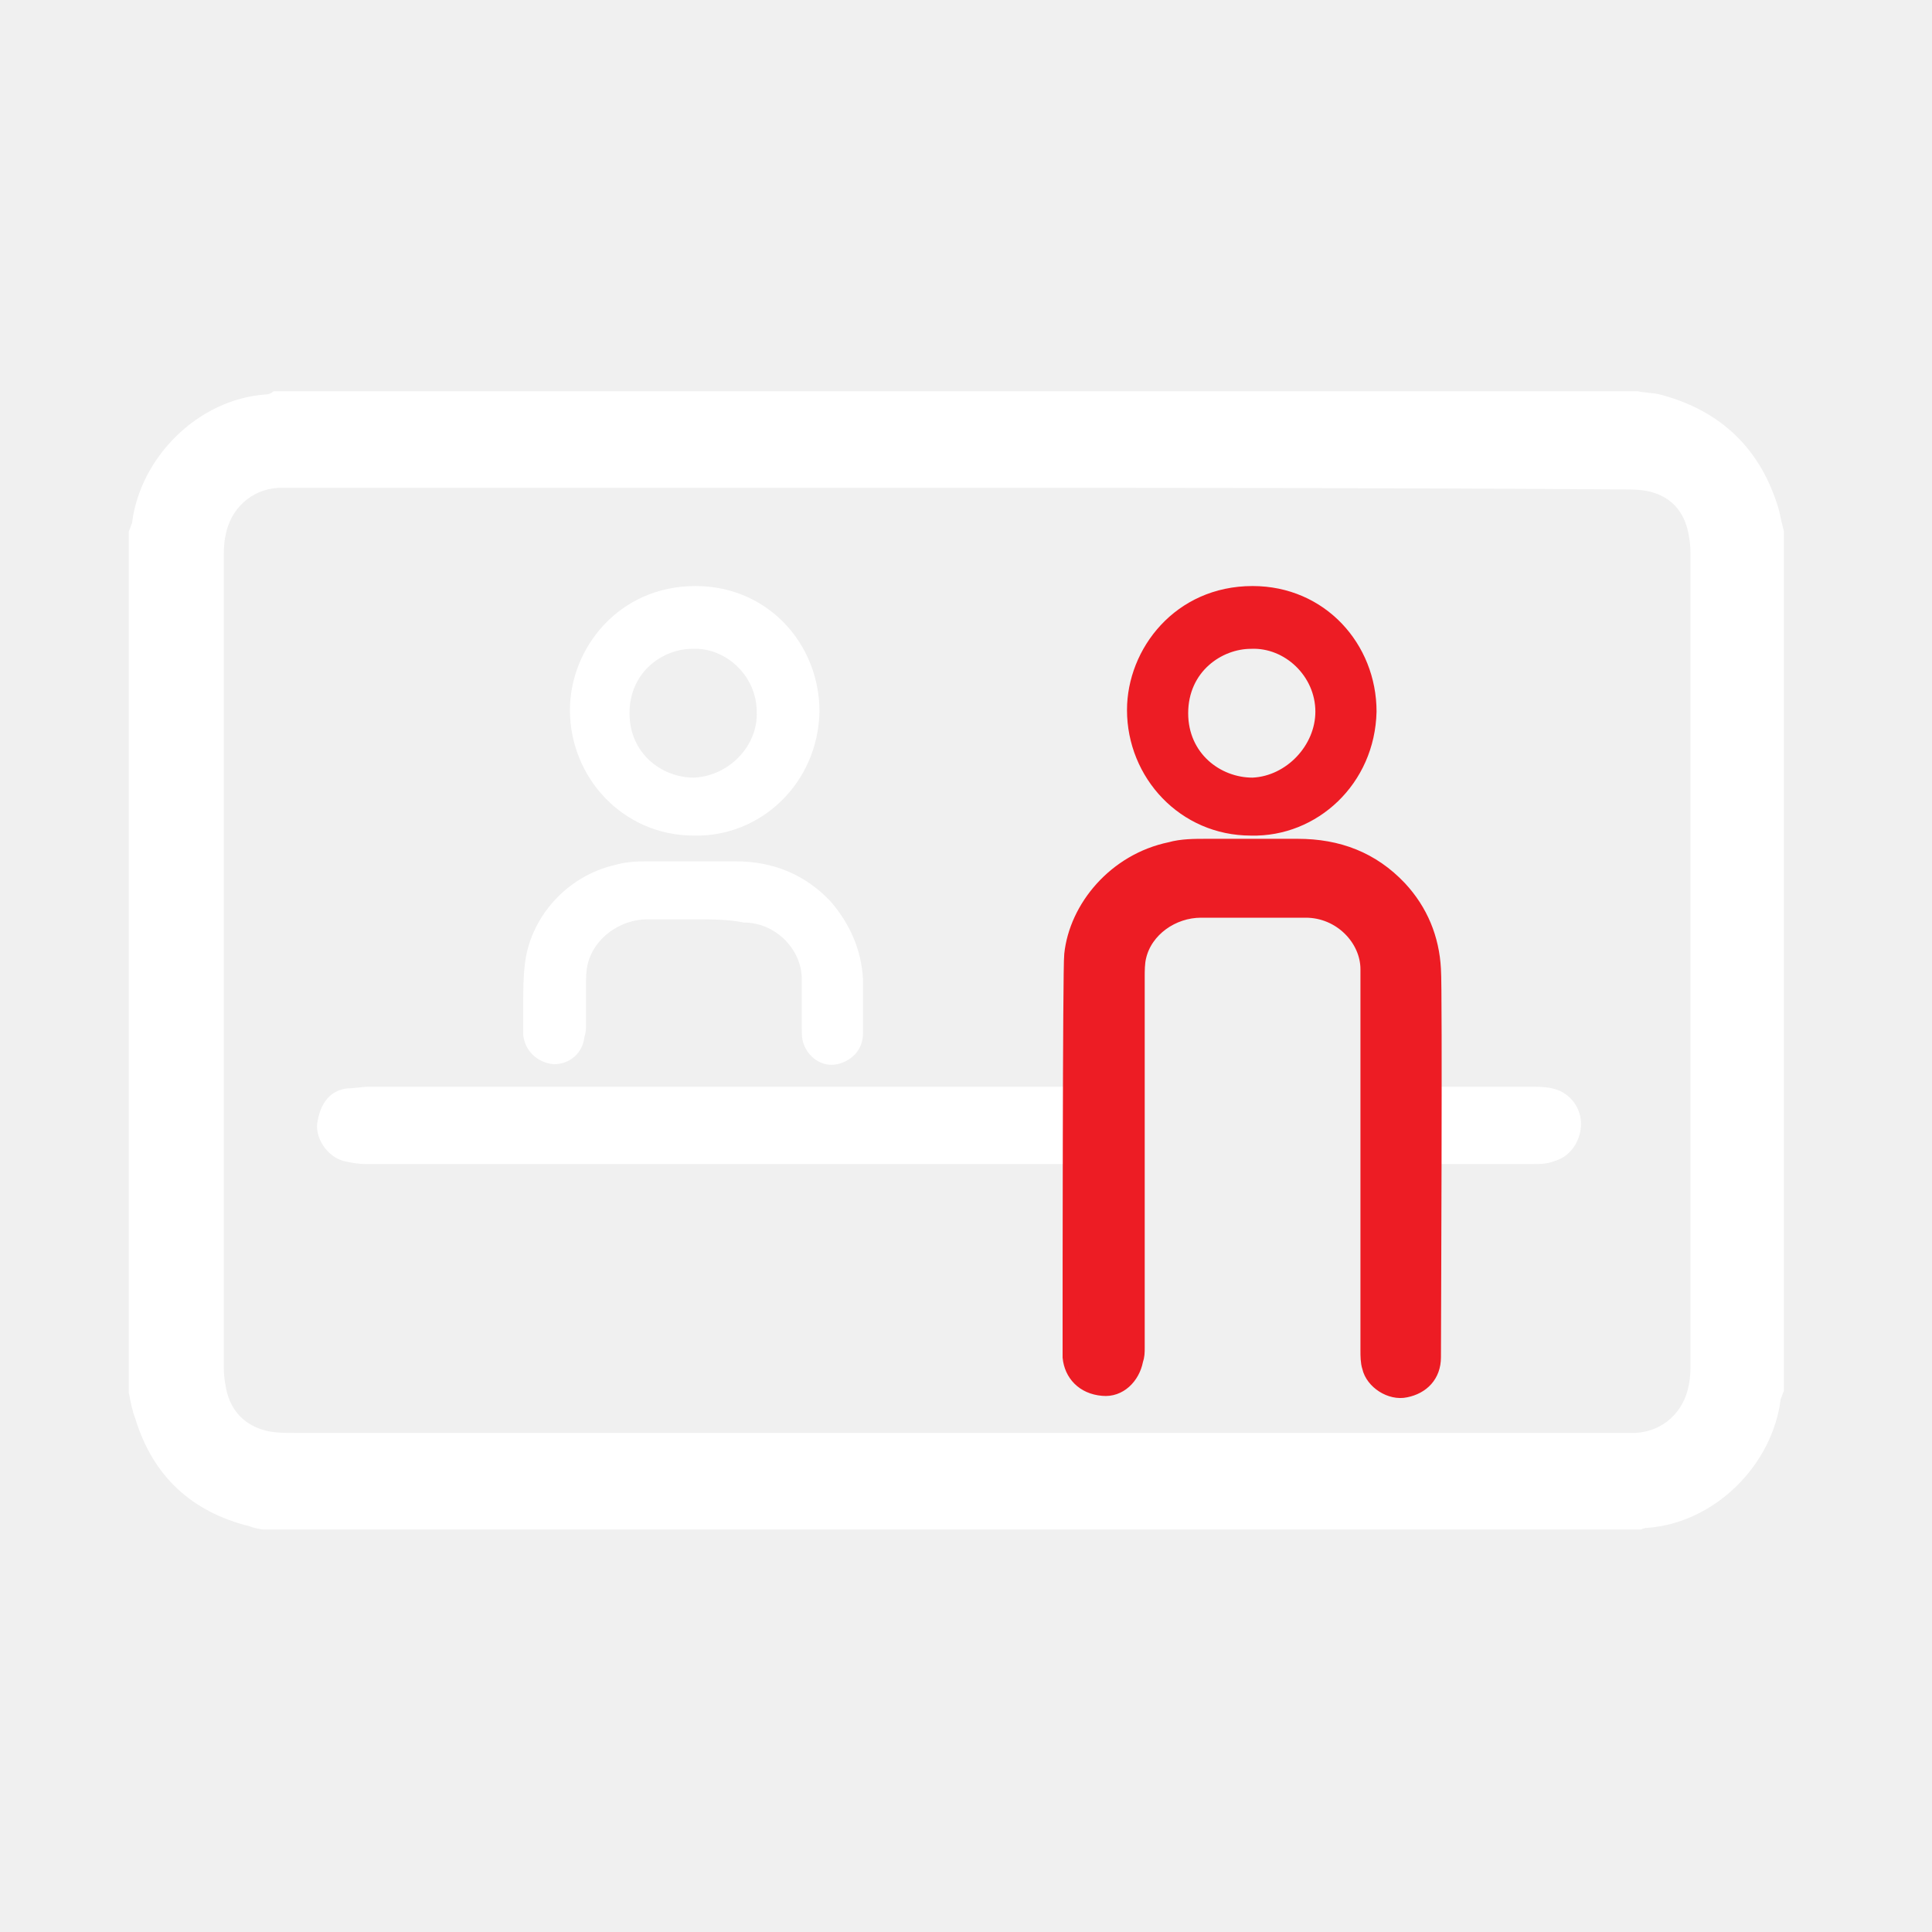
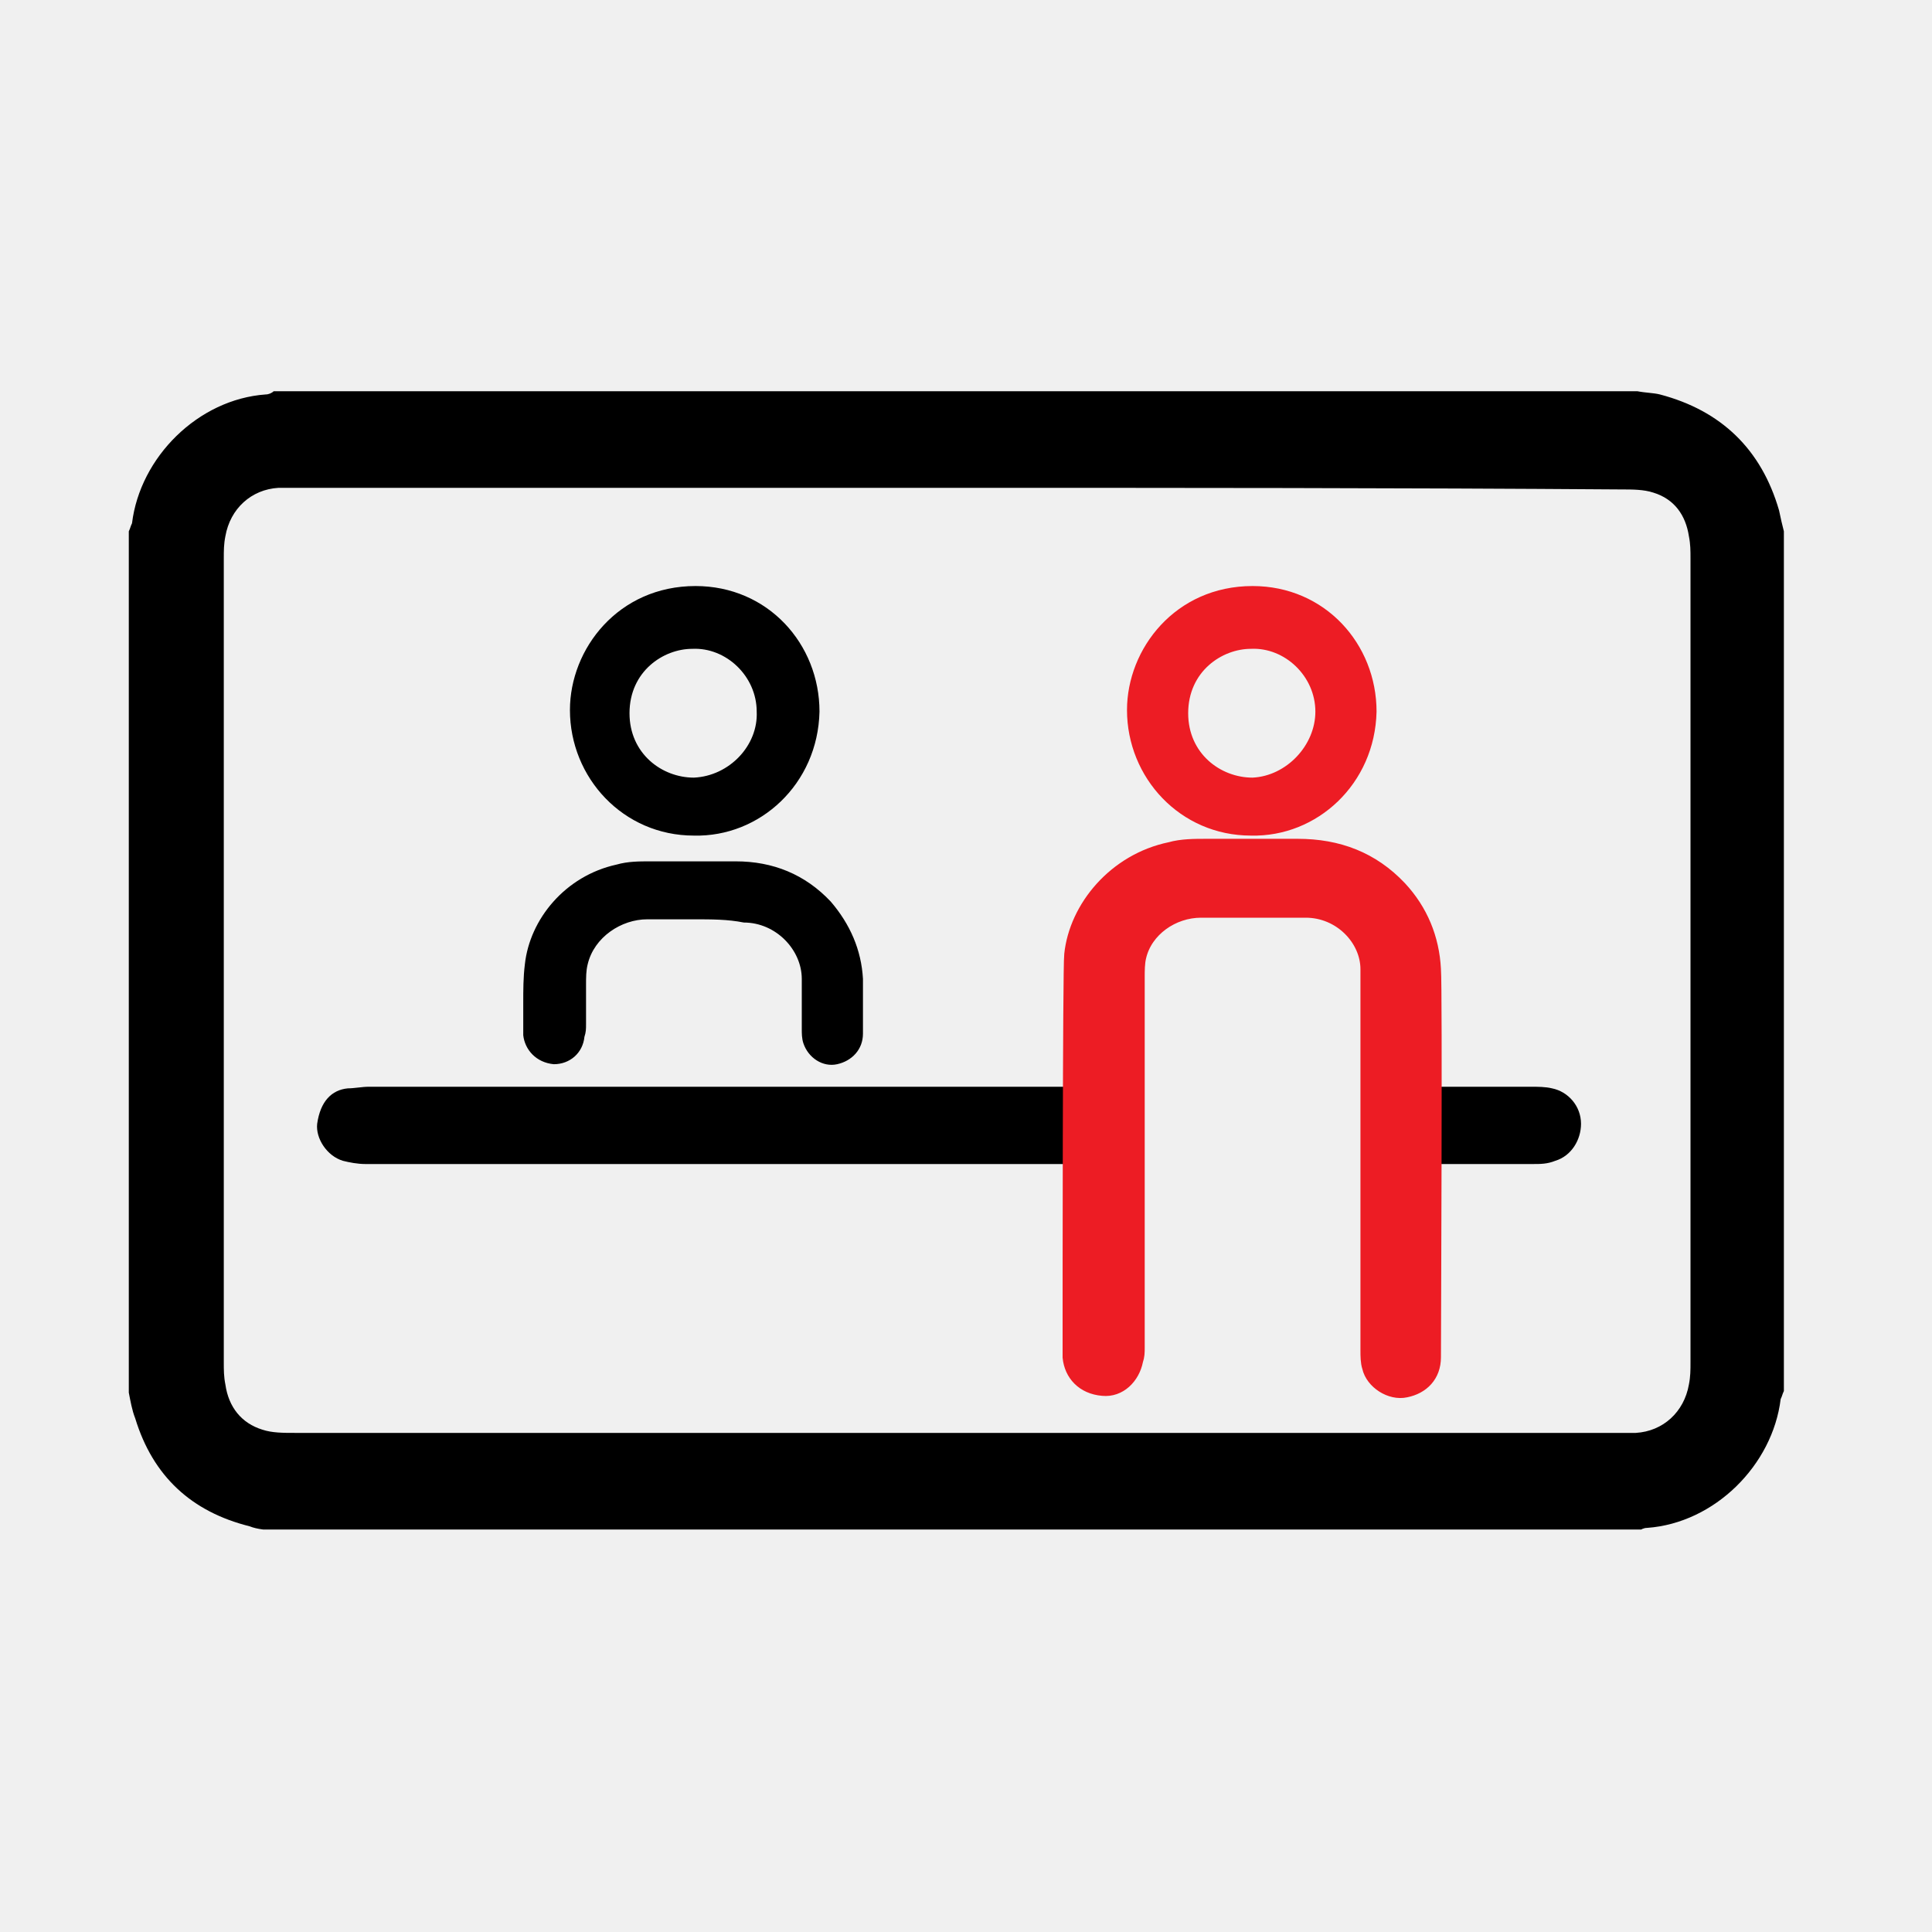
<svg xmlns="http://www.w3.org/2000/svg" xmlns:xlink="http://www.w3.org/1999/xlink" version="1.1" id="Layer_1" x="0px" y="0px" viewBox="0 0 120 120" enable-background="new 0 0 120 120" xml:space="preserve">
  <g>
    <defs>
      <rect id="SVGID_1_" x="8" y="24.3" width="102.8" height="70.7" />
    </defs>
    <clipPath id="SVGID_2_">
      <use xlink:href="#SVGID_1_" overflow="visible" />
    </clipPath>
-     <path clip-path="url(#SVGID_2_)" fill="#FFFFFF" d="M59.4,30.3c-13.6,0-27.3,0-40.9,0c-0.4,0-0.8,0-1.2,0c-1.7,0.1-3,1.3-3.3,3   c-0.1,0.5-0.1,0.9-0.1,1.4c0,16.6,0,33.2,0,49.9c0,0.5,0,0.9,0.1,1.4c0.2,1.4,1,2.4,2.3,2.8c0.6,0.2,1.3,0.2,2,0.2   c27.4,0,54.9,0,82.3,0c0.3,0,0.7,0,1,0c1.7-0.1,3-1.3,3.3-3c0.1-0.5,0.1-0.9,0.1-1.4c0-16.6,0-33.2,0-49.9c0-0.5,0-0.9-0.1-1.4   c-0.2-1.3-0.9-2.3-2.2-2.7c-0.6-0.2-1.3-0.2-2-0.2C86.9,30.3,73.1,30.3,59.4,30.3 M110.8,33v53.4c-0.1,0.2-0.1,0.3-0.2,0.5   c-0.5,4.1-4.1,7.7-8.3,8c-0.2,0-0.4,0.1-0.5,0.2H17c-0.5-0.1-1-0.1-1.5-0.3c-3.6-0.9-6-3.1-7.1-6.7c-0.2-0.5-0.3-1.1-0.4-1.6V33   c0.1-0.2,0.1-0.3,0.2-0.5c0.5-4.1,4.1-7.7,8.3-8c0.2,0,0.4-0.1,0.5-0.2h84.7c0.5,0.1,1,0.1,1.4,0.2c3.8,1,6.3,3.4,7.4,7.2   C110.6,32.2,110.7,32.6,110.8,33" />
-     <path clip-path="url(#SVGID_2_)" fill="#FFFFFF" d="M47,44.2c0-2.2-1.9-4-4-3.9c-1.8,0-3.9,1.4-3.9,4c0,2.5,2,4,4,4   C45.3,48.2,47.1,46.3,47,44.2 M43.1,51.9c-4.4,0-7.7-3.6-7.7-7.8c0-3.8,3-7.7,7.8-7.7c4.5,0,7.7,3.6,7.7,7.8   C50.8,48.7,47.2,52,43.1,51.9" />
-     <path clip-path="url(#SVGID_2_)" fill="#FFFFFF" d="M43.1,57.1c-1,0-2,0-2.9,0c-1.6,0-3.3,1.1-3.7,2.8c-0.1,0.4-0.1,0.8-0.1,1.3   c0,0.8,0,1.6,0,2.4c0,0.3,0,0.5-0.1,0.8c-0.1,1-0.9,1.7-1.9,1.7c-1.1-0.1-1.8-0.9-1.9-1.8c0-0.7,0-1.4,0-2c0-0.8,0-1.6,0.1-2.4   c0.3-2.8,2.5-5.5,5.7-6.2c0.7-0.2,1.4-0.2,2.1-0.2c1.8,0,3.5,0,5.3,0c2.3,0,4.3,0.8,5.9,2.5c1.2,1.4,1.9,3,2,4.8c0,1.1,0,2.3,0,3.4   c0,1-0.7,1.7-1.6,1.9c-0.9,0.2-1.8-0.4-2.1-1.3c-0.1-0.3-0.1-0.6-0.1-0.9c0-1,0-2,0-3.1c0-1.8-1.6-3.5-3.6-3.5   C45.2,57.1,44.2,57.1,43.1,57.1L43.1,57.1z" />
-     <path clip-path="url(#SVGID_2_)" fill="#FFFFFF" d="M70,67.5c-18.8,0-41.8,0-47.1,0c-0.4,0-0.9,0.1-1.3,0.1c-1,0.1-1.7,0.8-1.9,2.2   c-0.1,0.9,0.6,2,1.6,2.3c0.4,0.1,0.9,0.2,1.4,0.2c4.3,0,8.6,0,12.9,0c2.4,0,19.2,0,34.3,0V67.5z M98.2,69.8c0-1.1-0.8-2-1.8-2.2   c-0.4-0.1-0.9-0.1-1.3-0.1c-1.7,0-5.1,0-9.6,0v4.8c5,0,8.7,0,9.7,0c0.5,0,0.9,0,1.4-0.2C97.6,71.8,98.2,70.8,98.2,69.8" />
+     <path clip-path="url(#SVGID_2_)" d="M59.4,30.3c-13.6,0-27.3,0-40.9,0c-0.4,0-0.8,0-1.2,0c-1.7,0.1-3,1.3-3.3,3   c-0.1,0.5-0.1,0.9-0.1,1.4c0,16.6,0,33.2,0,49.9c0,0.5,0,0.9,0.1,1.4c0.2,1.4,1,2.4,2.3,2.8c0.6,0.2,1.3,0.2,2,0.2   c27.4,0,54.9,0,82.3,0c0.3,0,0.7,0,1,0c1.7-0.1,3-1.3,3.3-3c0.1-0.5,0.1-0.9,0.1-1.4c0-16.6,0-33.2,0-49.9c0-0.5,0-0.9-0.1-1.4   c-0.2-1.3-0.9-2.3-2.2-2.7c-0.6-0.2-1.3-0.2-2-0.2C86.9,30.3,73.1,30.3,59.4,30.3 M110.8,33v53.4c-0.1,0.2-0.1,0.3-0.2,0.5   c-0.5,4.1-4.1,7.7-8.3,8c-0.2,0-0.4,0.1-0.5,0.2H17c-0.5-0.1-1-0.1-1.5-0.3c-3.6-0.9-6-3.1-7.1-6.7c-0.2-0.5-0.3-1.1-0.4-1.6V33   c0.1-0.2,0.1-0.3,0.2-0.5c0.5-4.1,4.1-7.7,8.3-8c0.2,0,0.4-0.1,0.5-0.2h84.7c0.5,0.1,1,0.1,1.4,0.2c3.8,1,6.3,3.4,7.4,7.2   C110.6,32.2,110.7,32.6,110.8,33" />
+     <path clip-path="url(#SVGID_2_)" d="M47,44.2c0-2.2-1.9-4-4-3.9c-1.8,0-3.9,1.4-3.9,4c0,2.5,2,4,4,4   C45.3,48.2,47.1,46.3,47,44.2 M43.1,51.9c-4.4,0-7.7-3.6-7.7-7.8c0-3.8,3-7.7,7.8-7.7c4.5,0,7.7,3.6,7.7,7.8   C50.8,48.7,47.2,52,43.1,51.9" />
+     <path clip-path="url(#SVGID_2_)" d="M43.1,57.1c-1,0-2,0-2.9,0c-1.6,0-3.3,1.1-3.7,2.8c-0.1,0.4-0.1,0.8-0.1,1.3   c0,0.8,0,1.6,0,2.4c0,0.3,0,0.5-0.1,0.8c-0.1,1-0.9,1.7-1.9,1.7c-1.1-0.1-1.8-0.9-1.9-1.8c0-0.7,0-1.4,0-2c0-0.8,0-1.6,0.1-2.4   c0.3-2.8,2.5-5.5,5.7-6.2c0.7-0.2,1.4-0.2,2.1-0.2c1.8,0,3.5,0,5.3,0c2.3,0,4.3,0.8,5.9,2.5c1.2,1.4,1.9,3,2,4.8c0,1.1,0,2.3,0,3.4   c0,1-0.7,1.7-1.6,1.9c-0.9,0.2-1.8-0.4-2.1-1.3c-0.1-0.3-0.1-0.6-0.1-0.9c0-1,0-2,0-3.1c0-1.8-1.6-3.5-3.6-3.5   C45.2,57.1,44.2,57.1,43.1,57.1L43.1,57.1z" />
+     <path clip-path="url(#SVGID_2_)" d="M70,67.5c-18.8,0-41.8,0-47.1,0c-0.4,0-0.9,0.1-1.3,0.1c-1,0.1-1.7,0.8-1.9,2.2   c-0.1,0.9,0.6,2,1.6,2.3c0.4,0.1,0.9,0.2,1.4,0.2c4.3,0,8.6,0,12.9,0c2.4,0,19.2,0,34.3,0V67.5z M98.2,69.8c0-1.1-0.8-2-1.8-2.2   c-0.4-0.1-0.9-0.1-1.3-0.1c-1.7,0-5.1,0-9.6,0v4.8c5,0,8.7,0,9.7,0c0.5,0,0.9,0,1.4-0.2C97.6,71.8,98.2,70.8,98.2,69.8" />
    <path clip-path="url(#SVGID_2_)" fill="#ED1C24" d="M77.7,56.5c-1,0-2.1,0-3.1,0c-1.8,0-3.5,1.2-3.9,2.9c-0.1,0.4-0.1,0.9-0.1,1.3   c0,0.8,0,22.1,0,23c0,0.3,0,0.5-0.1,0.8c-0.2,1-1,1.8-2,1.7c-1.2-0.1-1.9-0.9-2-1.9c0-0.7,0-1.4,0-2.1c0-0.8,0-22.1,0.1-22.9   c0.3-2.9,2.7-5.8,6.1-6.5c0.7-0.2,1.5-0.2,2.2-0.2c1.9,0,3.8,0,5.7,0c2.5,0,4.6,0.8,6.3,2.6c1.3,1.4,2,3.1,2.1,5   c0.1,1.2,0,22.9,0,24.1c0,1.1-0.7,1.8-1.7,2c-0.9,0.2-2-0.5-2.2-1.4c-0.1-0.3-0.1-0.7-0.1-1c0-1.1,0-22.6,0-23.7   c0-1.9-1.7-3.7-3.9-3.7C80,56.5,78.9,56.5,77.7,56.5L77.7,56.5z" />
    <path clip-path="url(#SVGID_2_)" fill="none" stroke="#ED1C24" d="M77.7,56.5c-1,0-2.1,0-3.1,0c-1.8,0-3.5,1.2-3.9,2.9   c-0.1,0.4-0.1,0.9-0.1,1.3c0,0.8,0,22.1,0,23c0,0.3,0,0.5-0.1,0.8c-0.2,1-1,1.8-2,1.7c-1.2-0.1-1.9-0.9-2-1.9c0-0.7,0-1.4,0-2.1   c0-0.8,0-22.1,0.1-22.9c0.3-2.9,2.7-5.8,6.1-6.5c0.7-0.2,1.5-0.2,2.2-0.2c1.9,0,3.8,0,5.7,0c2.5,0,4.6,0.8,6.3,2.6   c1.3,1.4,2,3.1,2.1,5c0.1,1.2,0,22.9,0,24.1c0,1.1-0.7,1.8-1.7,2c-0.9,0.2-2-0.5-2.2-1.4c-0.1-0.3-0.1-0.7-0.1-1   c0-1.1,0-22.6,0-23.7c0-1.9-1.7-3.7-3.9-3.7C80,56.5,78.9,56.5,77.7,56.5L77.7,56.5z" />
    <path clip-path="url(#SVGID_2_)" fill="#ED1C24" d="M81.7,44.2c0-2.2-1.9-4-4-3.9c-1.8,0-3.9,1.4-3.9,4c0,2.5,2,4,4,4   C79.9,48.2,81.7,46.3,81.7,44.2 M77.7,51.9c-4.4,0-7.7-3.6-7.7-7.8c0-3.8,3-7.7,7.8-7.7c4.5,0,7.7,3.6,7.7,7.8   C85.4,48.7,81.8,52,77.7,51.9" />
  </g>
</svg>
